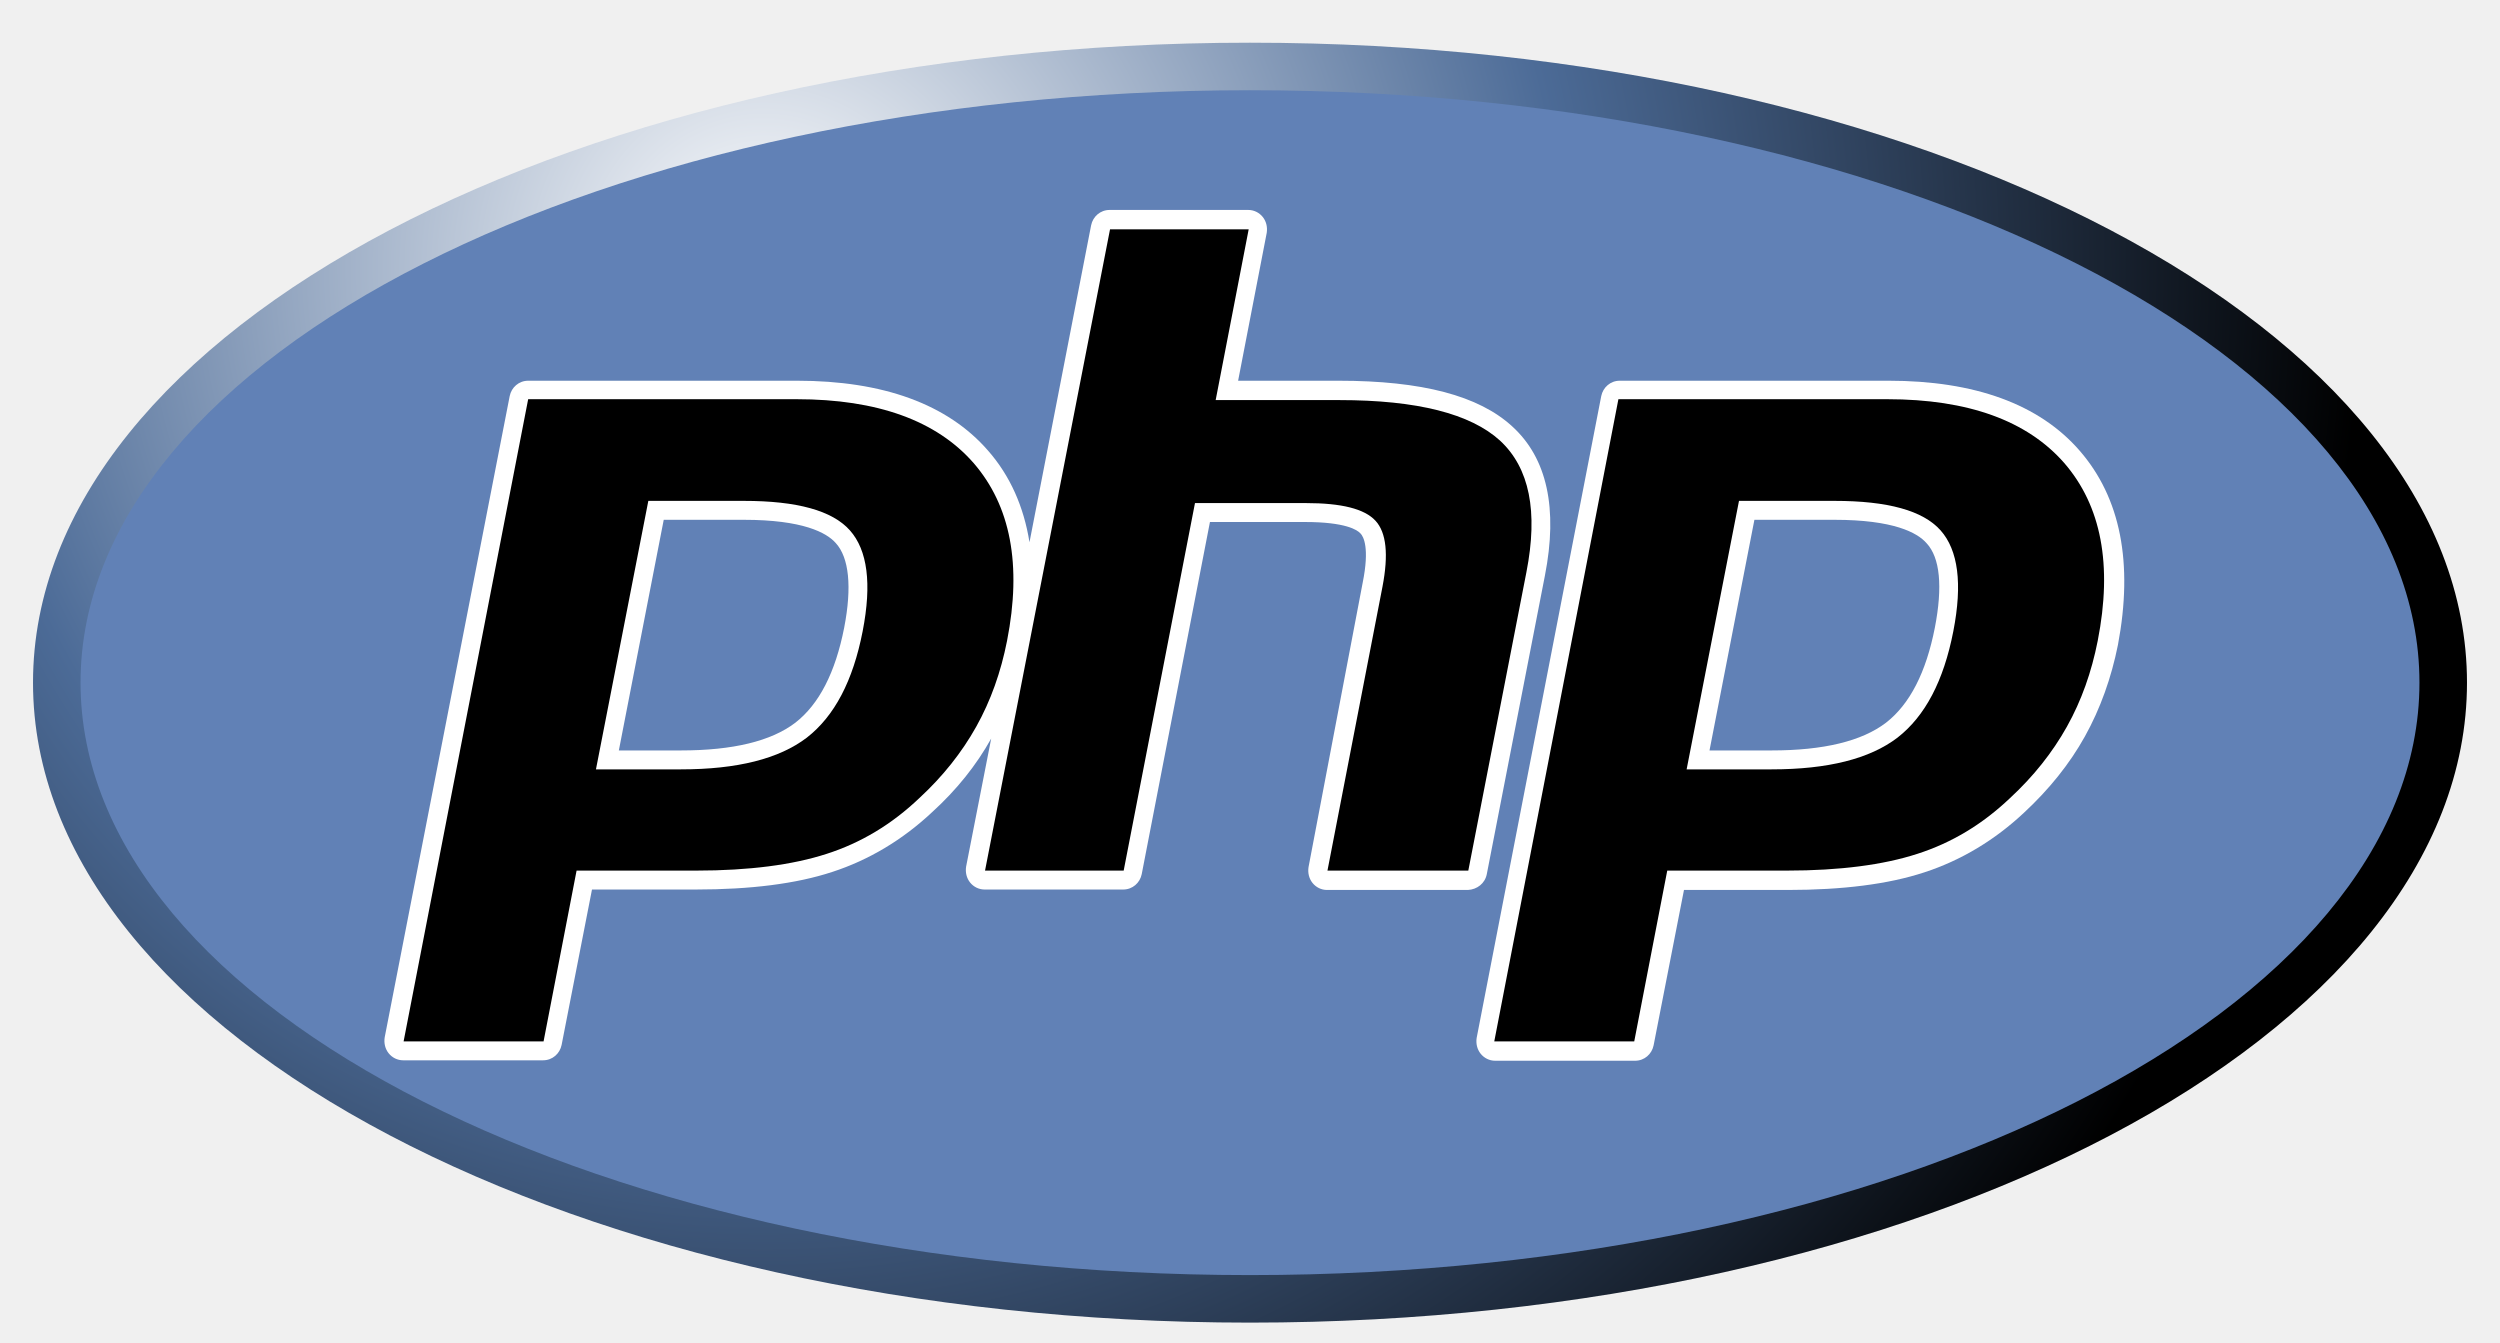
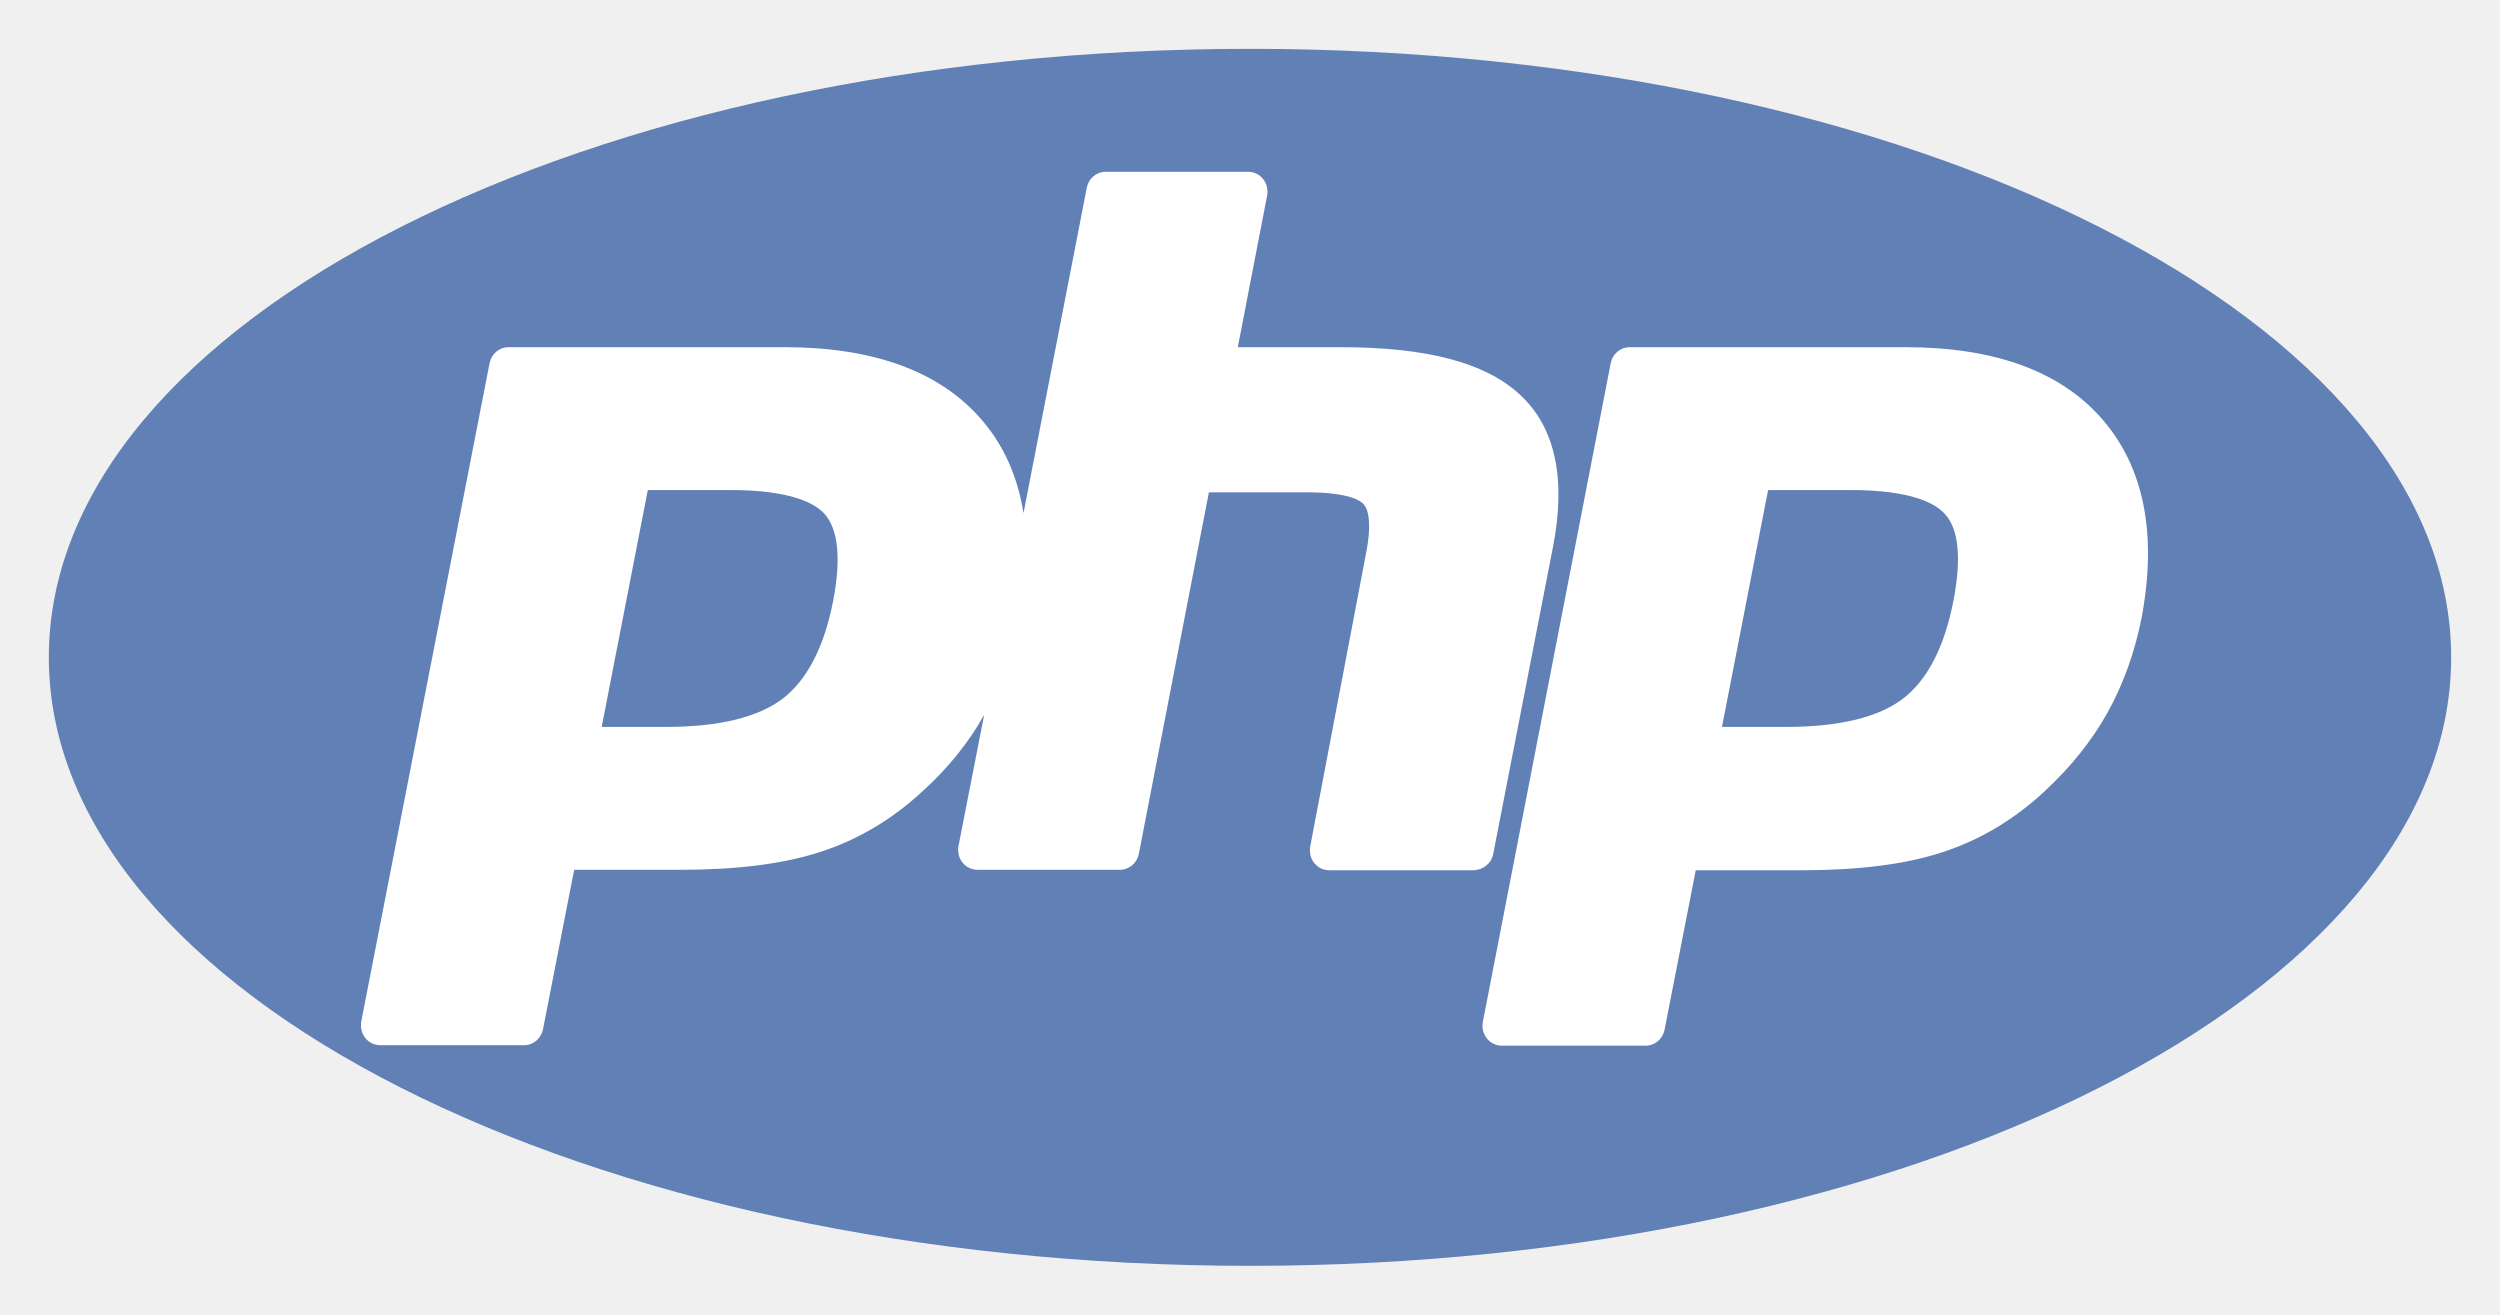
- <svg xmlns="http://www.w3.org/2000/svg" id="Layer_3" style="enable-background:new 0 0 568 305;" version="1.1" viewBox="0 0 568 305" xml:space="preserve">
-   <style type="text/css">
- 	.st0{fill:url(#SVGID_1_);}
- 	.st1{fill:#6181B6;}
- 	.st2{fill:#FFFFFF;}
- </style>
-   <radialGradient cx="147" cy="240" gradientTransform="matrix(1 0 0 -1 26.5198 300.8029)" gradientUnits="userSpaceOnUse" id="SVGID_1_" r="363.057">
-     <stop offset="0" style="stop-color:#FFFFFF" />
-     <stop offset="0.5" style="stop-color:#4C6B97" />
-     <stop offset="1" style="stop-color:#000000" />
-   </radialGradient>
-   <ellipse class="st0" cx="284" cy="155.1" rx="276.5" ry="145.4" />
-   <ellipse class="st1" cx="284" cy="155.1" rx="265.7" ry="134.6" />
+ <svg xmlns="http://www.w3.org/2000/svg" version="1.1" id="Layer_3" x="0px" y="0px" width="145.049px" height="76.276px" viewBox="107.476 2.544 145.049 76.276" enable-background="new 107.476 2.544 145.049 76.276" xml:space="preserve">
+   <ellipse fill="#6181B6" cx="180" cy="40.682" rx="69.691" ry="35.305" />
  <g>
-     <path class="st2" d="M337.8,198.6l13.2-67.8c3-15.3,0.5-26.7-7.4-33.9c-7.6-7-20.5-10.4-39.5-10.4h-22.8l6.5-33.6   c0.2-1.3-0.1-2.6-0.9-3.6c-0.8-1-2-1.6-3.3-1.6h-31.5c-2.1,0-3.8,1.5-4.2,3.5l-14,72c-1.3-8.1-4.4-15.1-9.4-20.8   c-9.2-10.6-23.9-15.9-43.4-15.9H120c-2.1,0-3.8,1.5-4.2,3.5L87.4,235.7c-0.2,1.3,0.1,2.6,0.9,3.6c0.8,1,2,1.6,3.3,1.6h31.8   c2.1,0,3.8-1.5,4.2-3.5l6.9-35.3h23.6c12.4,0,22.8-1.3,31-4c8.3-2.7,16-7.3,22.7-13.6c5.5-5,10-10.6,13.4-16.7l-5.7,29.1   c-0.2,1.3,0.1,2.6,0.9,3.6s2,1.6,3.3,1.6h31.5c2.1,0,3.8-1.5,4.2-3.5l15.5-80h21.6c9.2,0,11.9,1.8,12.6,2.6   c0.7,0.7,2.1,3.3,0.5,11.2L297.3,197c-0.2,1.3,0.1,2.6,0.9,3.6c0.8,1,2,1.6,3.3,1.6h32C335.6,202.1,337.4,200.7,337.8,198.6z    M191.8,142.6c-2,10.2-5.7,17.4-11.1,21.6c-5.5,4.2-14.2,6.3-26,6.3h-14.1l10.2-52.4H169c13.4,0,18.8,2.9,20.9,5.3   C192.9,126.7,193.6,133.3,191.8,142.6z" />
-     <path class="st2" d="M472.5,102.4c-9.2-10.6-23.9-15.9-43.4-15.9H368c-2.1,0-3.8,1.5-4.2,3.5l-28.3,145.8c-0.2,1.3,0.1,2.6,0.9,3.6   s2,1.6,3.3,1.6h31.8c2.1,0,3.8-1.5,4.2-3.5l6.9-35.3h23.6c12.4,0,22.8-1.3,31-4c8.3-2.7,16-7.3,22.7-13.6   c5.6-5.2,10.3-11,13.8-17.3c3.5-6.3,6-13.3,7.5-20.8C484.7,127.9,481.8,113.1,472.5,102.4z M439.6,142.6   c-2,10.2-5.7,17.4-11.1,21.6c-5.5,4.2-14.2,6.3-26,6.3h-14.1l10.2-52.4h18.2c13.4,0,18.8,2.9,20.9,5.3   C440.8,126.7,441.4,133.3,439.6,142.6z" />
-   </g>
-   <g>
-     <path d="M169,113.8c12.1,0,20.1,2.2,24.1,6.7c4,4.5,5,12.1,2.9,22.9c-2.2,11.3-6.4,19.3-12.7,24.2c-6.3,4.8-15.8,7.2-28.6,7.2   h-19.3l11.9-61L169,113.8L169,113.8z M91.7,236.6h31.8l7.5-38.8h27.2c12,0,21.9-1.3,29.6-3.8c7.8-2.5,14.8-6.7,21.1-12.7   c5.3-4.9,9.6-10.3,12.9-16.2c3.3-5.9,5.6-12.4,7-19.5c3.4-17.3,0.8-30.7-7.6-40.4c-8.4-9.6-21.8-14.5-40.2-14.5H120L91.7,236.6z" />
-     <path d="M252.2,52.1h31.5l-7.5,38.8h28.1c17.7,0,29.8,3.1,36.5,9.2c6.7,6.2,8.7,16.1,6,29.9l-13.2,67.8h-32l12.5-64.5   c1.4-7.3,0.9-12.3-1.6-15c-2.5-2.7-7.7-4-15.8-4h-25.2l-16.2,83.5h-31.5L252.2,52.1z" />
-     <path d="M416.8,113.8c12.1,0,20.1,2.2,24.1,6.7c4,4.5,5,12.1,2.9,22.9c-2.2,11.3-6.4,19.3-12.7,24.2c-6.3,4.8-15.8,7.2-28.6,7.2   h-19.3l11.9-61L416.8,113.8L416.8,113.8z M339.5,236.6h31.8l7.5-38.8H406c12,0,21.9-1.3,29.6-3.8c7.8-2.5,14.8-6.7,21.1-12.7   c5.3-4.9,9.6-10.3,12.9-16.2c3.3-5.9,5.6-12.4,7-19.5c3.4-17.3,0.8-30.7-7.6-40.4c-8.4-9.6-21.8-14.5-40.2-14.5h-61.1L339.5,236.6z   " />
+     <path fill="#FFFFFF" d="M194.111,52.092l3.463-17.784c0.787-4.013,0.131-7.003-1.941-8.892c-1.994-1.836-5.377-2.728-10.361-2.728   h-5.979l1.704-8.813c0.053-0.341-0.025-0.682-0.235-0.944s-0.524-0.42-0.866-0.42h-8.262c-0.551,0-0.997,0.394-1.102,0.918   l-3.672,18.885c-0.341-2.125-1.154-3.961-2.465-5.456c-2.413-2.78-6.269-4.17-11.384-4.17h-16.026   c-0.551,0-0.997,0.394-1.102,0.918l-7.449,38.216c-0.052,0.342,0.026,0.683,0.236,0.945c0.21,0.262,0.524,0.42,0.866,0.42h8.341   c0.551,0,0.997-0.395,1.102-0.918l1.81-9.26h6.19c3.252,0,5.98-0.341,8.131-1.049c2.177-0.709,4.196-1.915,5.954-3.567   c1.442-1.312,2.623-2.78,3.515-4.38l-1.495,7.633c-0.053,0.34,0.026,0.682,0.236,0.943c0.21,0.263,0.525,0.42,0.866,0.42h8.262   c0.551,0,0.997-0.394,1.102-0.918l4.066-20.983h5.666c2.412,0,3.121,0.472,3.305,0.682c0.184,0.184,0.551,0.866,0.131,2.938   l-3.227,16.944c-0.053,0.342,0.026,0.682,0.236,0.944s0.524,0.42,0.865,0.42h8.394C193.535,53.01,194.006,52.643,194.111,52.092z    M155.816,37.403c-0.524,2.675-1.495,4.563-2.912,5.665c-1.442,1.102-3.725,1.652-6.819,1.652h-3.699l2.676-13.744h4.773   c3.515,0,4.931,0.761,5.482,1.39C156.105,33.233,156.289,34.964,155.816,37.403z" />
+     <path fill="#FFFFFF" d="M229.442,26.859c-2.413-2.78-6.269-4.17-11.384-4.17h-16.025c-0.551,0-0.997,0.394-1.102,0.918   l-7.424,38.243c-0.053,0.34,0.027,0.682,0.236,0.943c0.21,0.263,0.525,0.42,0.865,0.42h8.342c0.551,0,0.996-0.393,1.102-0.918   l1.81-9.259h6.19c3.252,0,5.98-0.341,8.131-1.05c2.178-0.707,4.197-1.914,5.954-3.566c1.469-1.364,2.702-2.885,3.62-4.538   c0.918-1.652,1.573-3.488,1.967-5.456C232.643,33.547,231.882,29.666,229.442,26.859z M220.813,37.403   c-0.523,2.675-1.494,4.563-2.91,5.665c-1.443,1.102-3.725,1.652-6.82,1.652h-3.698l2.675-13.744h4.774   c3.515,0,4.931,0.761,5.481,1.39C221.128,33.233,221.285,34.964,220.813,37.403z" />
  </g>
</svg>
